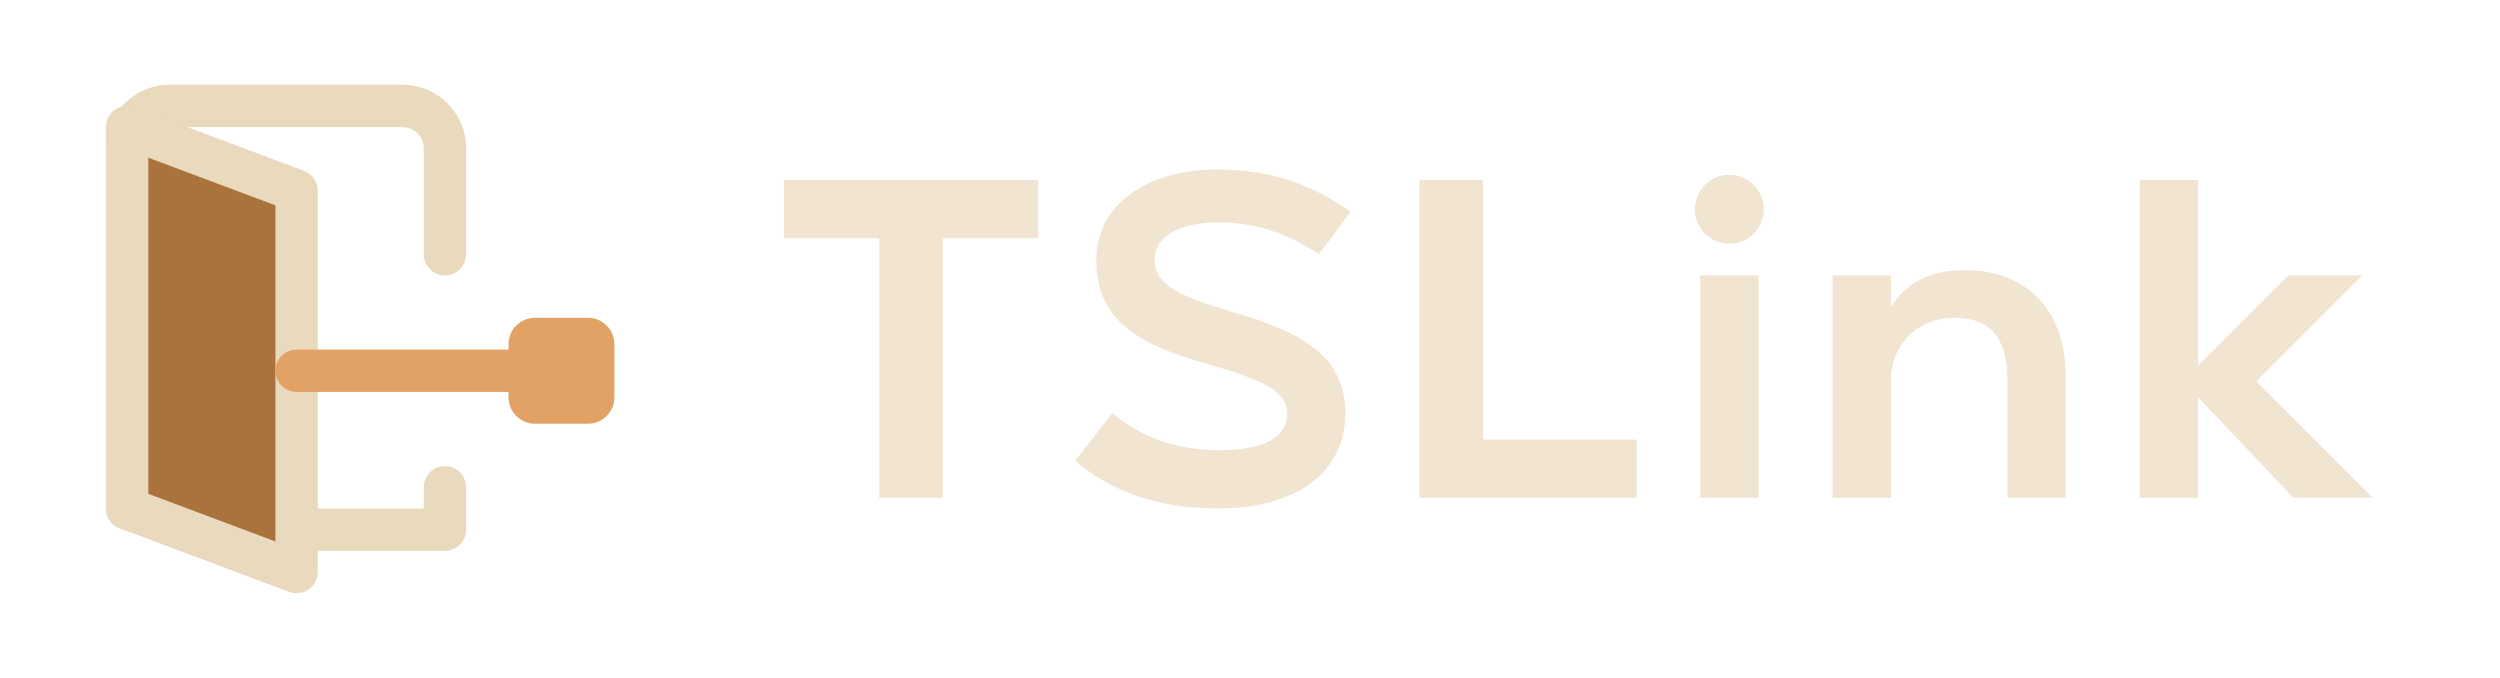
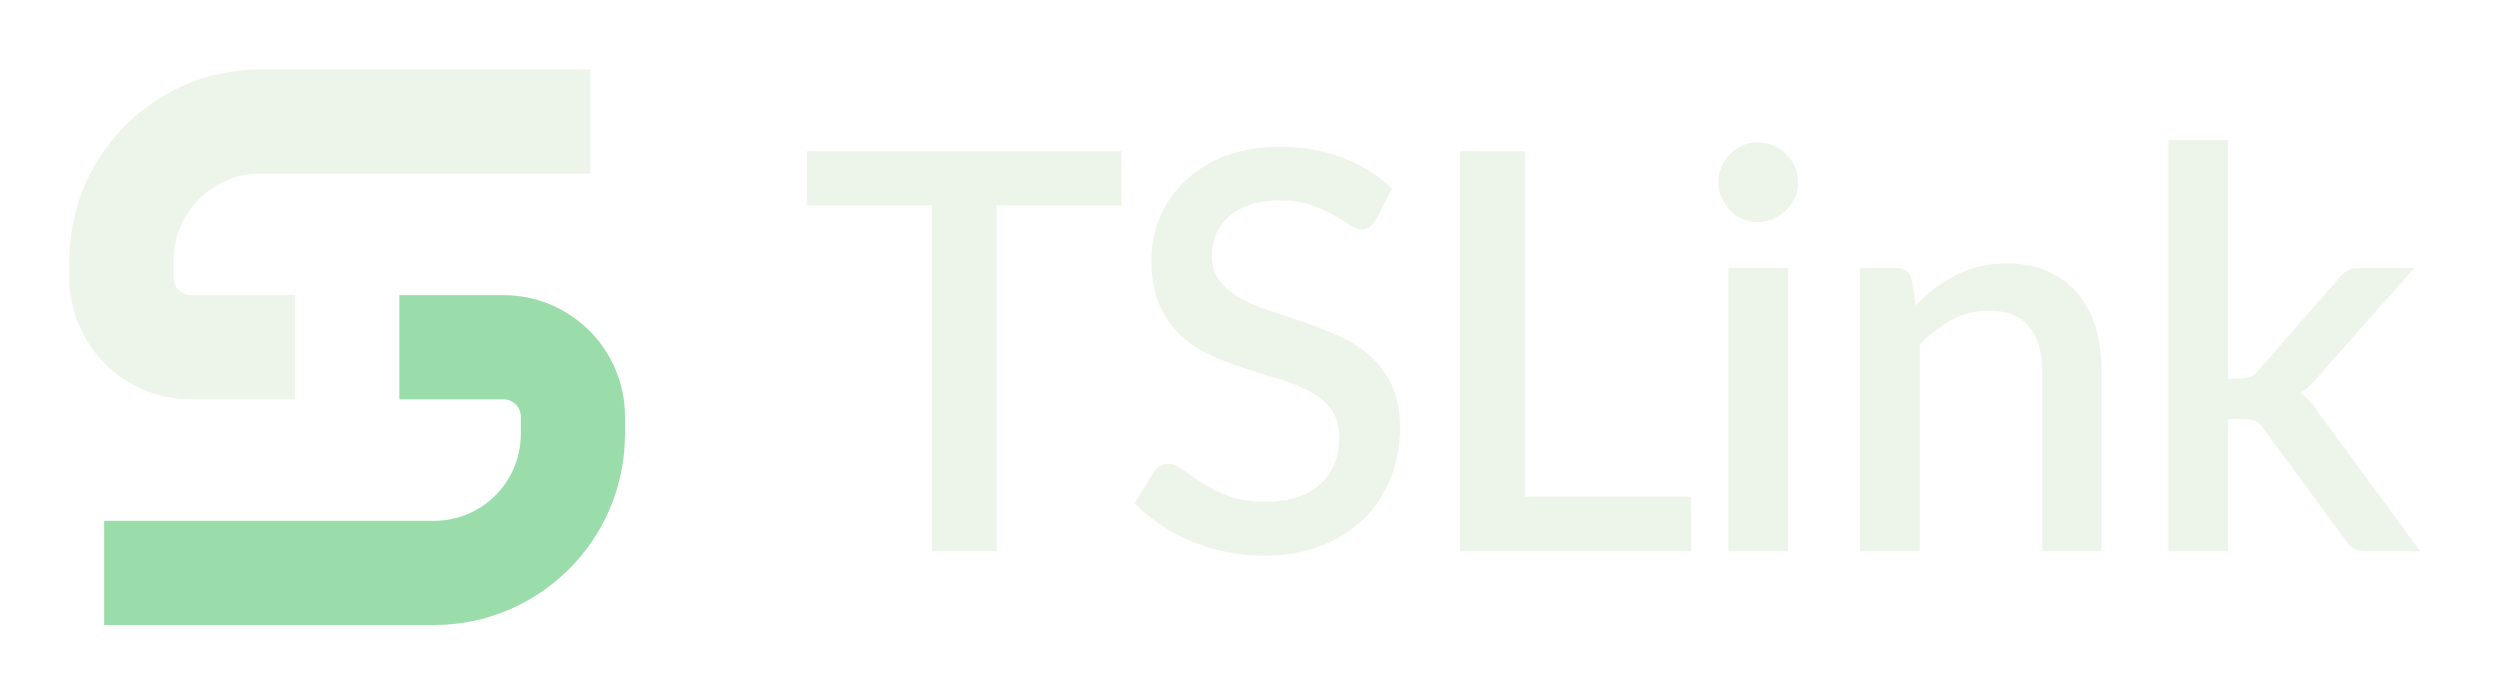
- <svg xmlns="http://www.w3.org/2000/svg" width="472" height="128" viewBox="0 0 472 128" role="img" aria-labelledby="title desc">
-   <path d="M24 96V28a8 8 0 0 1 8-8h44a8 8 0 0 1 8 8v20m0 44v8H60" fill="none" stroke="#e9d9bd" stroke-width="8" stroke-linecap="round" stroke-linejoin="round" />
-   <path d="M24 24 56 36v72L24 96Z" fill="#aa723c" stroke="#e9d9bd" stroke-width="8" stroke-linejoin="round" />
-   <path d="M56 70h48" fill="none" stroke="#e3a265" stroke-width="8" stroke-linecap="round" />
-   <rect x="96" y="60" width="20" height="20" rx="5" fill="#e3a265" />
-   <path fill="#f1e5d1" d="M148 34h48v11h-18v49h-12V45h-18Z M249 48c-6-4-12-6-19-6-8 0-12 3-12 7 0 5 5 7 15 10 14 4 21 9 21 19 0 11-9 18-24 18-11 0-20-3-27-9l7-9c6 5 13 7 20 7 8 0 13-2 13-7 0-4-4-6-14-9-15-4-22-9-22-20 0-10 9-17 23-17 10 0 18 3 25 8Z M268 34h12v49h29v11h-41Z M321 52h11v42h-11Z M326.5 33a6.5 6.5 0 1 1 0 13 6.5 6.5 0 1 1 0-13Z M346 52h11v6c3-5 8-7 14-7 12 0 19 8 19 20v23h-11V72c0-8-3-12-10-12-7 0-12 5-12 12v22h-11Z M404 34h11v35l17-17h14l-20 20 22 22h-15l-18-19v19h-11Z" />
+ <svg xmlns="http://www.w3.org/2000/svg" width="576" height="160" viewBox="0 0 576 160" role="img" aria-labelledby="title desc">
+   <path fill="#EDF4EA" d="M136 16H60C35.699 16 16 35.699 16 60V64C16 79.464 28.536 92 44 92H68V68H44C41.791 68 40 66.209 40 64V60C40 48.954 48.954 40 60 40H136Z" />
+   <path fill="#9BDCAB" d="M136 16H60C35.699 16 16 35.699 16 60V64C16 79.464 28.536 92 44 92H68V68H44C41.791 68 40 66.209 40 64V60C40 48.954 48.954 40 60 40H136Z" transform="rotate(180 80 80)" />
+   <g fill="#EDF4EA">
+     <path d="M258.368 47.32H229.632V127H214.72V47.32H185.92V34.84H258.368Z" />
+     <path d="M317.056 50.584Q316.352 51.736 315.584 52.28Q314.816 52.824 313.664 52.824Q312.448 52.824 310.944 51.8Q309.44 50.776 307.232 49.528Q305.024 48.28 302.016 47.224Q299.008 46.168 294.848 46.168Q291.008 46.168 288.096 47.128Q285.184 48.088 283.2 49.816Q281.216 51.544 280.224 53.88Q279.232 56.216 279.232 58.968Q279.232 62.488 281.088 64.824Q282.944 67.16 285.984 68.824Q289.024 70.488 292.928 71.736Q296.832 72.984 300.896 74.392Q304.96 75.8 308.864 77.592Q312.768 79.384 315.808 82.136Q318.848 84.888 320.704 88.856Q322.56 92.824 322.56 98.52Q322.56 104.664 320.448 110.04Q318.336 115.416 314.336 119.416Q310.336 123.416 304.48 125.72Q298.624 128.024 291.136 128.024Q286.72 128.024 282.528 127.16Q278.336 126.296 274.528 124.728Q270.72 123.16 267.392 120.92Q264.064 118.68 261.44 115.928L265.792 108.76Q266.368 107.864 267.264 107.352Q268.16 106.84 269.248 106.84Q270.72 106.84 272.512 108.216Q274.304 109.592 276.832 111.224Q279.36 112.856 282.944 114.232Q286.528 115.608 291.52 115.608Q299.648 115.608 304.096 111.64Q308.544 107.672 308.544 100.696Q308.544 96.792 306.688 94.328Q304.832 91.864 301.792 90.2Q298.752 88.536 294.848 87.384Q290.944 86.232 286.912 84.92Q282.88 83.608 278.976 81.848Q275.072 80.088 272.032 77.24Q268.992 74.392 267.136 70.2Q265.28 66.008 265.28 59.736Q265.28 54.744 267.232 50.072Q269.184 45.4 272.928 41.784Q276.672 38.168 282.176 35.992Q287.68 33.816 294.72 33.816Q302.656 33.816 309.28 36.312Q315.904 38.808 320.704 43.416Z" />
+     <path d="M389.632 114.456V127H336.384V34.84H351.36V114.456Z" />
+     <path d="M411.968 61.72V127H398.208V61.72ZM414.272 42.008Q414.272 43.864 413.536 45.528Q412.8 47.192 411.52 48.44Q410.24 49.688 408.544 50.424Q406.848 51.16 404.928 51.16Q403.072 51.16 401.44 50.424Q399.808 49.688 398.592 48.44Q397.376 47.192 396.64 45.528Q395.904 43.864 395.904 42.008Q395.904 40.088 396.64 38.424Q397.376 36.76 398.592 35.512Q399.808 34.264 401.44 33.528Q403.072 32.792 404.928 32.792Q406.848 32.792 408.544 33.528Q410.24 34.264 411.52 35.512Q412.8 36.76 413.536 38.424Q414.272 40.088 414.272 42.008Z" />
+     <path d="M441.408 70.36Q443.52 68.184 445.792 66.424Q448.064 64.664 450.624 63.384Q453.184 62.104 456.064 61.4Q458.944 60.696 462.336 60.696Q467.712 60.696 471.776 62.488Q475.84 64.28 478.624 67.544Q481.408 70.808 482.816 75.384Q484.224 79.96 484.224 85.464V127H470.528V85.464Q470.528 78.872 467.488 75.224Q464.448 71.576 458.24 71.576Q453.632 71.576 449.696 73.688Q445.76 75.8 442.304 79.448V127H428.544V61.72H436.864Q439.68 61.72 440.448 64.344Z" />
+     <path d="M513.344 32.28V87.192H516.288Q517.696 87.192 518.592 86.808Q519.488 86.424 520.448 85.208L538.752 64.28Q539.712 63 540.864 62.36Q542.016 61.72 543.808 61.72H556.288L534.272 86.552Q532.352 89.048 530.048 90.52Q531.328 91.416 532.288 92.536Q533.248 93.656 534.144 95.064L557.632 127H545.344Q543.68 127 542.496 126.456Q541.312 125.912 540.416 124.44L521.536 98.84Q520.576 97.368 519.616 96.952Q518.656 96.536 516.736 96.536H513.344V127H499.584V32.28Z" />
+   </g>
</svg>
